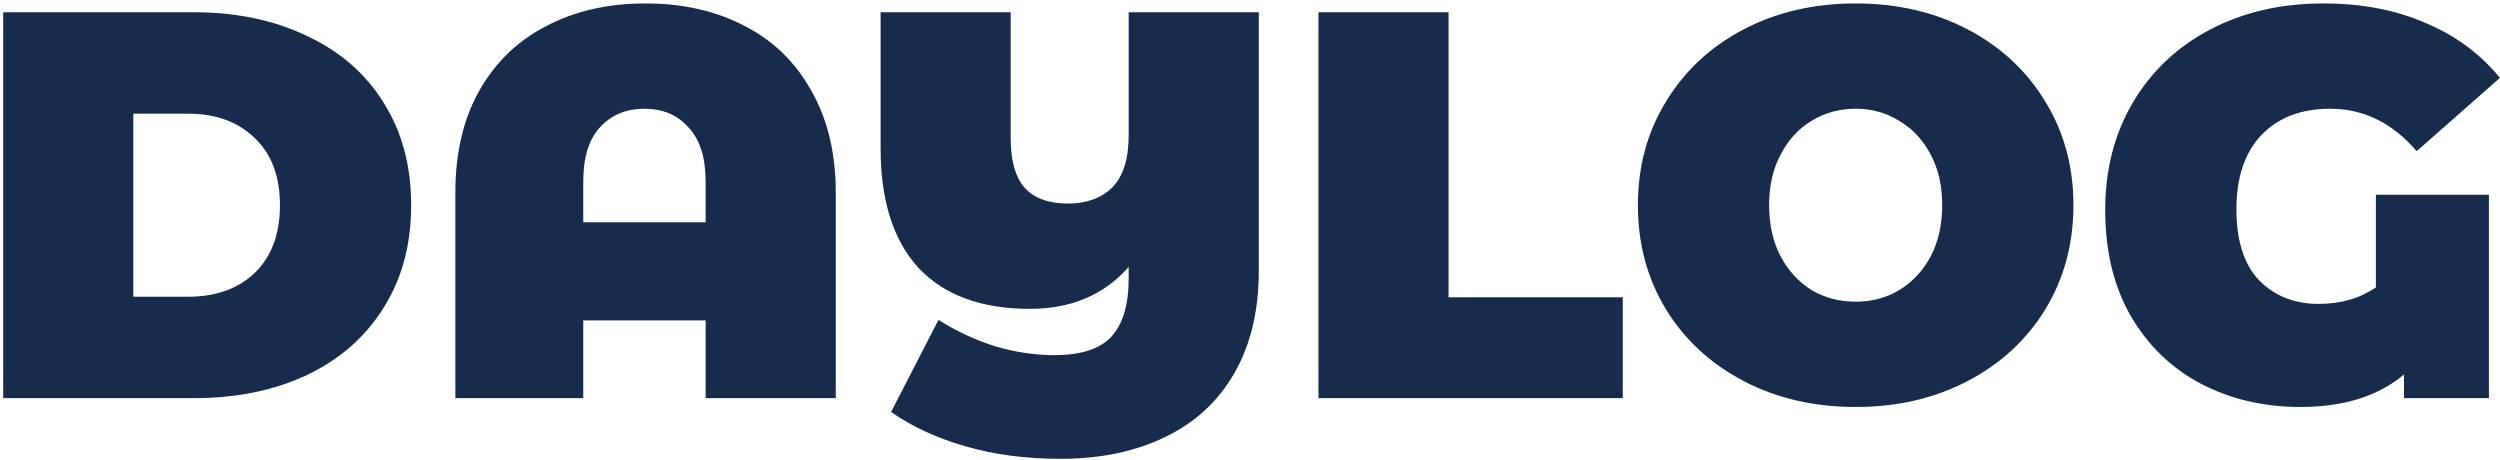
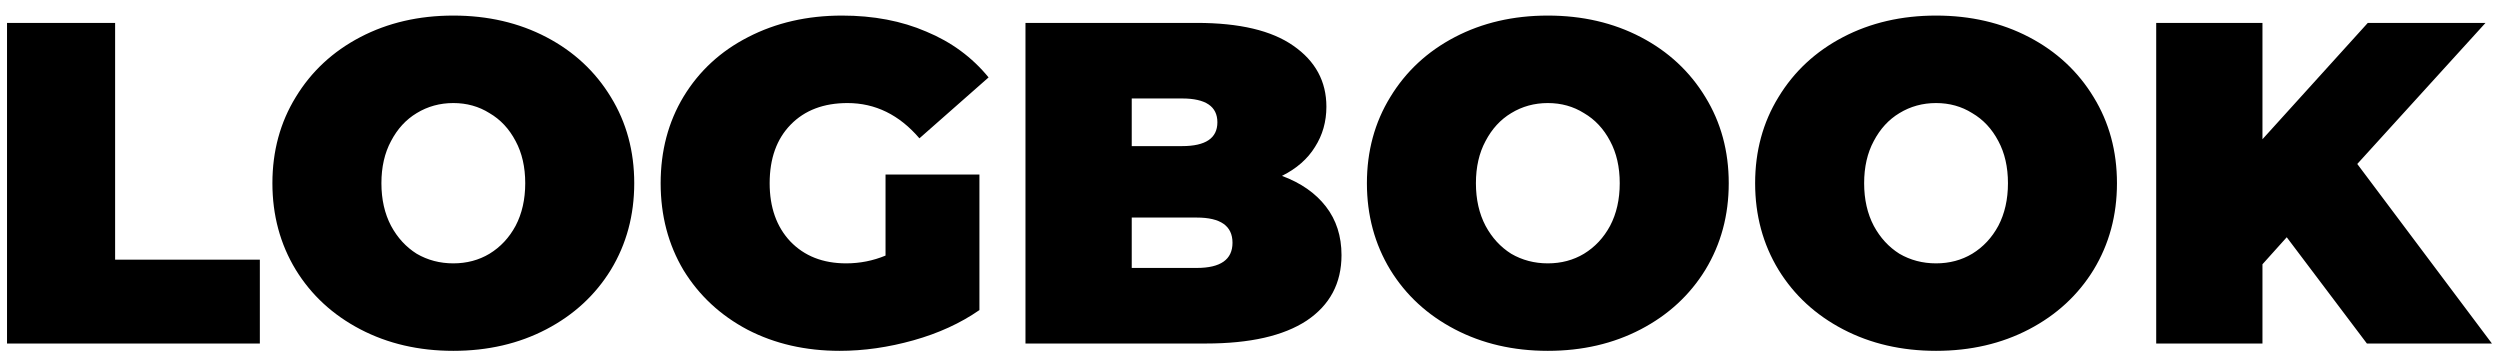
- <svg xmlns="http://www.w3.org/2000/svg" width="653" height="120" viewBox="0 0 653 120" fill="none">
-   <path d="M0.833 3.2H50.513C61.745 3.2 71.633 5.264 80.177 9.392C88.817 13.424 95.489 19.232 100.193 26.816C104.993 34.4 107.393 43.328 107.393 53.6C107.393 63.872 104.993 72.8 100.193 80.384C95.489 87.968 88.817 93.824 80.177 97.952C71.633 101.984 61.745 104 50.513 104H0.833V3.2ZM49.073 77.504C56.369 77.504 62.177 75.44 66.497 71.312C70.913 67.088 73.121 61.184 73.121 53.6C73.121 46.016 70.913 40.16 66.497 36.032C62.177 31.808 56.369 29.696 49.073 29.696H34.817V77.504H49.073ZM168.618 0.896C178.41 0.896 187.05 2.864 194.538 6.8C202.026 10.64 207.834 16.304 211.962 23.792C216.186 31.184 218.298 40.016 218.298 50.288V104H184.314V83.696H152.346V104H118.938V50.288C118.938 40.016 121.002 31.184 125.13 23.792C129.354 16.304 135.21 10.64 142.698 6.8C150.186 2.864 158.826 0.896 168.618 0.896ZM184.314 58.064V47.408C184.314 41.168 182.826 36.464 179.85 33.296C176.97 30.032 173.13 28.4 168.33 28.4C163.53 28.4 159.642 30.032 156.666 33.296C153.786 36.464 152.346 41.168 152.346 47.408V58.064H184.314ZM328.799 3.2V70.736C328.799 81.104 326.687 89.984 322.463 97.376C318.239 104.768 312.239 110.336 304.463 114.08C296.687 117.92 287.519 119.84 276.959 119.84C267.839 119.84 259.535 118.736 252.047 116.528C244.655 114.416 238.223 111.44 232.751 107.6L245.135 83.552C249.839 86.528 254.783 88.832 259.967 90.464C265.247 92 270.383 92.768 275.375 92.768C282.287 92.768 287.231 91.184 290.207 88.016C293.279 84.752 294.815 79.616 294.815 72.608V69.728C288.383 77.024 279.791 80.672 269.039 80.672C256.367 80.672 246.671 77.12 239.951 70.016C233.327 62.816 230.015 52.4 230.015 38.768V3.2H263.999V36.32C263.999 41.984 265.199 46.208 267.599 48.992C270.095 51.776 273.887 53.168 278.975 53.168C283.775 53.168 287.615 51.776 290.495 48.992C293.375 46.112 294.815 41.504 294.815 35.168V3.2H328.799ZM344.38 3.2H378.364V77.648H423.868V104H344.38V3.2ZM484.697 106.304C473.849 106.304 464.105 104.048 455.465 99.536C446.825 95.024 440.057 88.784 435.161 80.816C430.265 72.752 427.817 63.68 427.817 53.6C427.817 43.52 430.265 34.496 435.161 26.528C440.057 18.464 446.825 12.176 455.465 7.664C464.105 3.152 473.849 0.896 484.697 0.896C495.545 0.896 505.289 3.152 513.929 7.664C522.569 12.176 529.337 18.464 534.233 26.528C539.129 34.496 541.577 43.52 541.577 53.6C541.577 63.68 539.129 72.752 534.233 80.816C529.337 88.784 522.569 95.024 513.929 99.536C505.289 104.048 495.545 106.304 484.697 106.304ZM484.697 78.8C488.921 78.8 492.713 77.792 496.073 75.776C499.529 73.664 502.265 70.736 504.281 66.992C506.297 63.152 507.305 58.688 507.305 53.6C507.305 48.512 506.297 44.096 504.281 40.352C502.265 36.512 499.529 33.584 496.073 31.568C492.713 29.456 488.921 28.4 484.697 28.4C480.473 28.4 476.633 29.456 473.177 31.568C469.817 33.584 467.129 36.512 465.113 40.352C463.097 44.096 462.089 48.512 462.089 53.6C462.089 58.688 463.097 63.152 465.113 66.992C467.129 70.736 469.817 73.664 473.177 75.776C476.633 77.792 480.473 78.8 484.697 78.8ZM620.583 50.864H650.103V104H627.927V97.808C621.207 103.472 612.183 106.304 600.855 106.304C591.351 106.304 582.711 104.288 574.935 100.256C567.255 96.224 561.159 90.368 556.647 82.688C552.135 74.912 549.879 65.648 549.879 54.896C549.879 44.336 552.279 34.976 557.079 26.816C561.975 18.56 568.743 12.176 577.383 7.664C586.023 3.152 595.863 0.896 606.903 0.896C616.791 0.896 625.623 2.576 633.399 5.936C641.271 9.2 647.799 14 652.983 20.336L631.239 39.488C624.903 32.096 617.367 28.4 608.631 28.4C601.047 28.4 595.047 30.704 590.631 35.312C586.311 39.92 584.151 46.352 584.151 54.608C584.151 62.864 586.119 69.056 590.055 73.184C594.087 77.312 599.271 79.376 605.607 79.376C611.463 79.376 616.455 77.936 620.583 75.056V50.864Z" fill="#172b4d" />
+ <svg xmlns="http://www.w3.org/2000/svg" width="131" height="19" viewBox="0 0 131 19" fill="none">
+   <path d="M0.368 1.2H6.032V13.608H13.616V18H0.368V1.2ZM23.754 18.384C21.946 18.384 20.322 18.008 18.882 17.256C17.442 16.504 16.314 15.464 15.498 14.136C14.682 12.792 14.274 11.28 14.274 9.6C14.274 7.92 14.682 6.416 15.498 5.088C16.314 3.744 17.442 2.696 18.882 1.944C20.322 1.192 21.946 0.816 23.754 0.816C25.562 0.816 27.186 1.192 28.626 1.944C30.066 2.696 31.194 3.744 32.01 5.088C32.826 6.416 33.234 7.92 33.234 9.6C33.234 11.28 32.826 12.792 32.01 14.136C31.194 15.464 30.066 16.504 28.626 17.256C27.186 18.008 25.562 18.384 23.754 18.384ZM23.754 13.8C24.458 13.8 25.09 13.632 25.65 13.296C26.226 12.944 26.682 12.456 27.018 11.832C27.354 11.192 27.522 10.448 27.522 9.6C27.522 8.752 27.354 8.016 27.018 7.392C26.682 6.752 26.226 6.264 25.65 5.928C25.09 5.576 24.458 5.4 23.754 5.4C23.05 5.4 22.41 5.576 21.834 5.928C21.274 6.264 20.826 6.752 20.49 7.392C20.154 8.016 19.986 8.752 19.986 9.6C19.986 10.448 20.154 11.192 20.49 11.832C20.826 12.456 21.274 12.944 21.834 13.296C22.41 13.632 23.05 13.8 23.754 13.8ZM46.402 9.144H51.322V16.248C50.33 16.936 49.178 17.464 47.866 17.832C46.554 18.2 45.266 18.384 44.002 18.384C42.21 18.384 40.602 18.016 39.178 17.28C37.754 16.528 36.634 15.488 35.818 14.16C35.018 12.816 34.618 11.296 34.618 9.6C34.618 7.904 35.018 6.392 35.818 5.064C36.634 3.72 37.762 2.68 39.202 1.944C40.658 1.192 42.298 0.816 44.122 0.816C45.77 0.816 47.242 1.096 48.538 1.656C49.85 2.2 50.938 3 51.802 4.056L48.178 7.248C47.122 6.016 45.866 5.4 44.41 5.4C43.162 5.4 42.17 5.776 41.434 6.528C40.698 7.28 40.33 8.304 40.33 9.6C40.33 10.864 40.69 11.88 41.41 12.648C42.146 13.416 43.122 13.8 44.338 13.8C45.058 13.8 45.746 13.664 46.402 13.392V9.144ZM67.175 9.216C68.167 9.584 68.935 10.12 69.479 10.824C70.023 11.528 70.295 12.376 70.295 13.368C70.295 14.84 69.687 15.984 68.471 16.8C67.255 17.6 65.495 18 63.191 18H53.735V1.2H62.711C64.951 1.2 66.639 1.6 67.775 2.4C68.927 3.2 69.503 4.264 69.503 5.592C69.503 6.376 69.303 7.08 68.903 7.704C68.519 8.328 67.943 8.832 67.175 9.216ZM59.303 5.16V7.656H61.943C63.175 7.656 63.791 7.24 63.791 6.408C63.791 5.576 63.175 5.16 61.943 5.16H59.303ZM62.711 14.04C63.959 14.04 64.583 13.6 64.583 12.72C64.583 11.84 63.959 11.4 62.711 11.4H59.303V14.04H62.711ZM81.106 18.384C79.298 18.384 77.674 18.008 76.234 17.256C74.794 16.504 73.666 15.464 72.85 14.136C72.034 12.792 71.626 11.28 71.626 9.6C71.626 7.92 72.034 6.416 72.85 5.088C73.666 3.744 74.794 2.696 76.234 1.944C77.674 1.192 79.298 0.816 81.106 0.816C82.914 0.816 84.538 1.192 85.978 1.944C87.418 2.696 88.546 3.744 89.362 5.088C90.178 6.416 90.586 7.92 90.586 9.6C90.586 11.28 90.178 12.792 89.362 14.136C88.546 15.464 87.418 16.504 85.978 17.256C84.538 18.008 82.914 18.384 81.106 18.384ZM81.106 13.8C81.81 13.8 82.442 13.632 83.002 13.296C83.578 12.944 84.034 12.456 84.37 11.832C84.706 11.192 84.874 10.448 84.874 9.6C84.874 8.752 84.706 8.016 84.37 7.392C84.034 6.752 83.578 6.264 83.002 5.928C82.442 5.576 81.81 5.4 81.106 5.4C80.402 5.4 79.762 5.576 79.186 5.928C78.626 6.264 78.178 6.752 77.842 7.392C77.506 8.016 77.338 8.752 77.338 9.6C77.338 10.448 77.506 11.192 77.842 11.832C78.178 12.456 78.626 12.944 79.186 13.296C79.762 13.632 80.402 13.8 81.106 13.8ZM101.449 18.384C99.641 18.384 98.017 18.008 96.577 17.256C95.137 16.504 94.009 15.464 93.193 14.136C92.377 12.792 91.969 11.28 91.969 9.6C91.969 7.92 92.377 6.416 93.193 5.088C94.009 3.744 95.137 2.696 96.577 1.944C98.017 1.192 99.641 0.816 101.449 0.816C103.257 0.816 104.881 1.192 106.321 1.944C107.761 2.696 108.889 3.744 109.705 5.088C110.521 6.416 110.929 7.92 110.929 9.6C110.929 11.28 110.521 12.792 109.705 14.136C108.889 15.464 107.761 16.504 106.321 17.256C104.881 18.008 103.257 18.384 101.449 18.384ZM101.449 13.8C102.153 13.8 102.785 13.632 103.345 13.296C103.921 12.944 104.377 12.456 104.713 11.832C105.049 11.192 105.217 10.448 105.217 9.6C105.217 8.752 105.049 8.016 104.713 7.392C104.377 6.752 103.921 6.264 103.345 5.928C102.785 5.576 102.153 5.4 101.449 5.4C100.745 5.4 100.105 5.576 99.529 5.928C98.969 6.264 98.521 6.752 98.185 7.392C97.849 8.016 97.681 8.752 97.681 9.6C97.681 10.448 97.849 11.192 98.185 11.832C98.521 12.456 98.969 12.944 99.529 13.296C100.105 13.632 100.745 13.8 101.449 13.8ZM119.825 12.432L118.553 13.848V18H112.985V1.2H118.553V7.296L124.073 1.2H130.241L123.521 8.592L130.577 18H124.025L119.825 12.432Z" fill="black" />
</svg>
